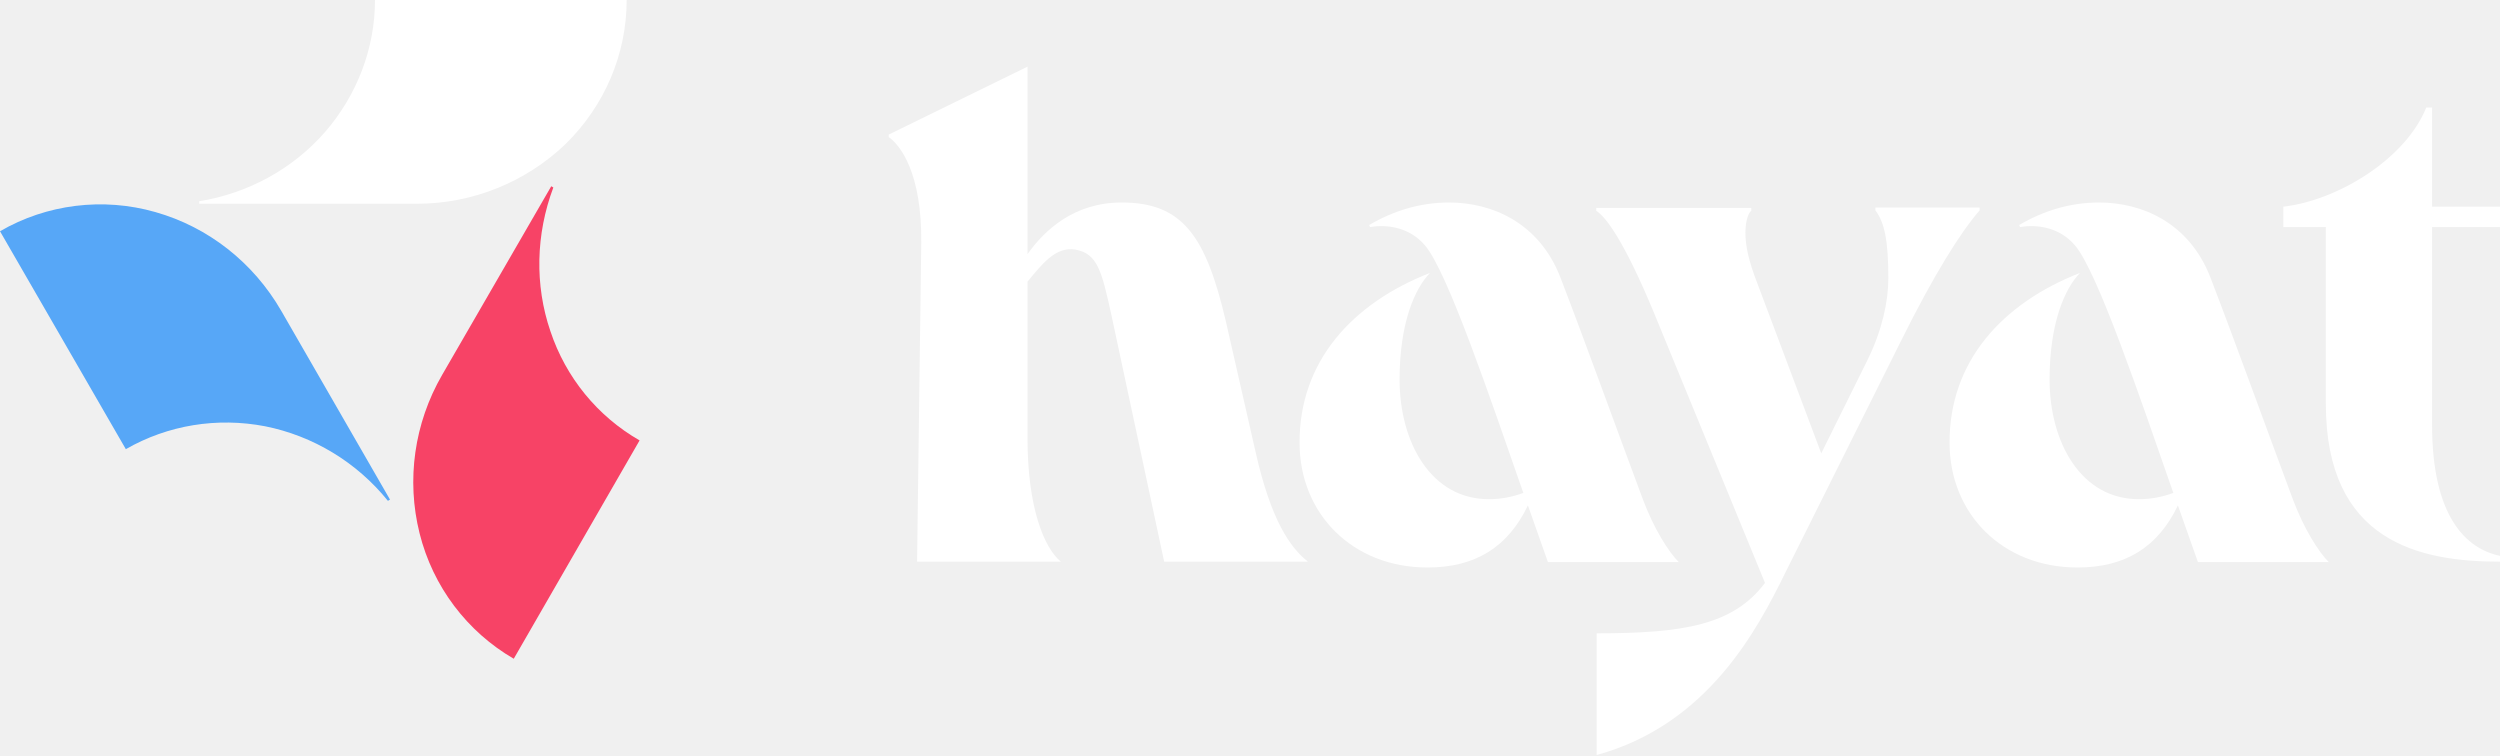
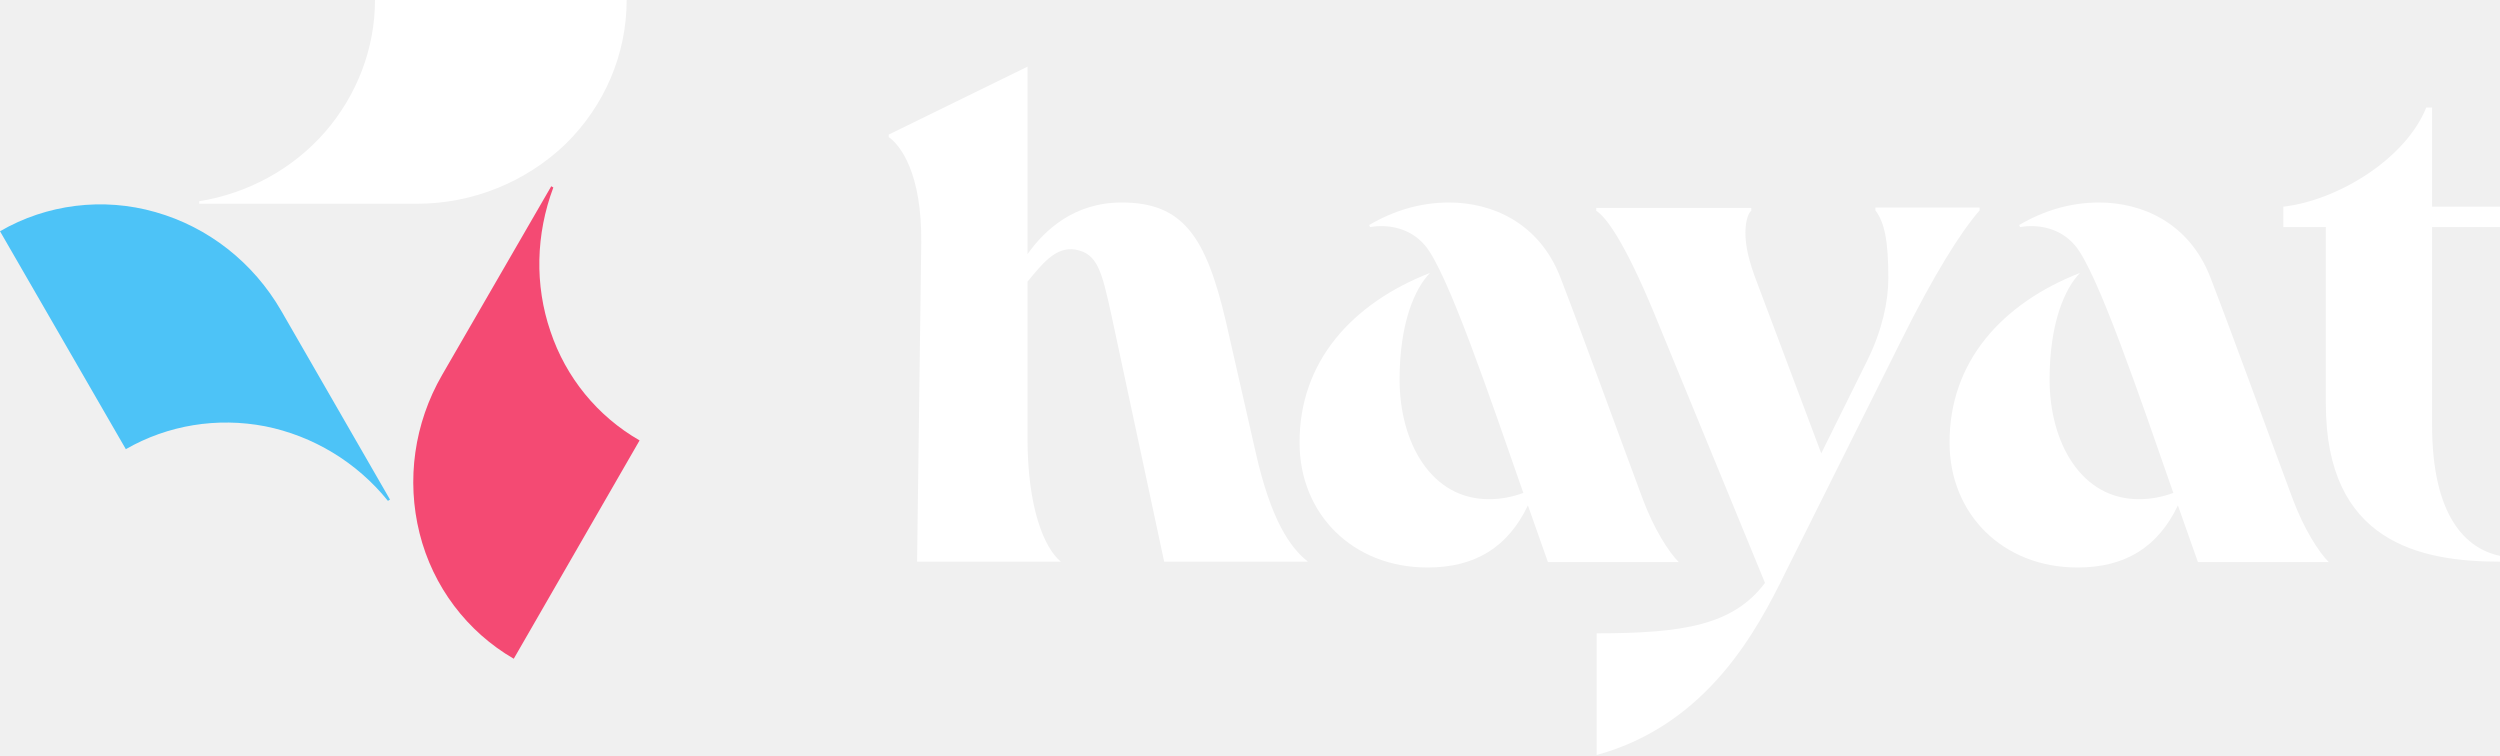
<svg xmlns="http://www.w3.org/2000/svg" version="1.1" id="logotype_1_" x="0px" y="0px" viewBox="0 0 600 181.3" style="enable-background:new 0 0 600 181.3;" xml:space="preserve">
  <style type="text/css">
	.st0{fill:#FFFFFF;}
- 	.st1{fill:#57A7F7;}
- 	.st2{fill:#F74366;}
+ 	.st1{fill:#4DC3F7;}
+ 	.st2{fill:#F44A73;}
</style>
  <g>
    <g>
      <path class="st0" d="M213.3,32.3L246.6,16v45c4.1-5.8,11.2-12.4,22.6-12.4c14.6,0,20.2,8,25,28.5l7.1,31.2    c3.7,16.5,8.3,23.1,12.6,26.5h-34.5l-12.6-58.9c-2.4-11-3.4-15-8.7-16c-4.8-0.8-8.1,3.6-11.5,7.7v37.5c0,17,4.1,26.5,8,29.7h-34.5    l1-76.4c0.2-17-5.1-23.6-7.8-25.5V32.3z" />
      <path class="st0" d="M343.2,65.5c-3.6,3.7-7.3,11.9-7.3,25.6c0,15.1,7.6,28.9,21.7,28.7c2.5,0,5.3-0.5,8-1.5    c-8-22.9-18.2-53.1-23.6-59.4c-3.7-4.4-9.2-5.1-13.2-4.4l-0.2-0.5c5.8-3.4,12.2-5.4,19.2-5.4c10.2,0,21.6,4.8,26.7,18    c5.9,15.3,13.1,35.3,19.7,53c2.7,7.3,6.3,12.9,8.7,15.3h-31.4l-4.8-13.6c-4.8,10-12.6,14.9-24.1,14.9c-18,0-30.7-12.9-30.7-29.9    C311.8,86.8,324.5,72.8,343.2,65.5z" />
      <path class="st0" d="M383.2,152c20.9,0,32.8-2,40.4-12.1l-26.8-65.2c-7-16.8-11.4-22.7-13.7-24.1v-0.7h37.2v0.7    c-0.5,0.3-1.4,2-1.4,5.3c0,2.9,0.7,6.6,2.9,12.2l15.3,40.7l11.2-22.6c3.4-7,4.9-13.8,4.9-19.4c0-9-0.9-13.4-3.1-16.3v-0.7h25v0.7    c-4.6,5.3-10.9,15.3-19,31.6l-27.7,55.5c-6.6,13.4-18.5,36.3-45.2,43.6L383.2,152L383.2,152z" />
      <path class="st0" d="M499.2,65.5c-3.6,3.7-7.3,11.9-7.3,25.6c0,15.1,7.6,28.9,21.7,28.7c2.5,0,5.3-0.5,8-1.5    c-8-22.9-18.2-53.1-23.6-59.4c-3.7-4.4-9.2-5.1-13.2-4.4l-0.2-0.5c5.8-3.4,12.2-5.4,19.2-5.4c10.2,0,21.6,4.8,26.7,18    c5.9,15.3,13.1,35.3,19.7,53c2.7,7.3,6.3,12.9,8.7,15.3h-31.4l-4.8-13.6c-4.8,10-12.6,14.9-24.1,14.9c-18,0-30.7-12.9-30.7-29.9    C467.8,86.8,480.5,72.8,499.2,65.5z" />
      <path class="st0" d="M600,49.6v4.9h-16.3V102c0,21.9,8.1,29.7,16.3,31.4v1.4c-19.4,0-41.8-4.8-41.8-37.9V54.5H548v-4.9    c13.1-1.5,29.4-11.5,34.3-23.8h1.4v23.8H600z" />
    </g>
    <g>
      <path class="st0" d="M90,0c0,11.6-4.3,22.8-12,31.7c-7.7,8.8-18.4,14.7-30.2,16.6v0.6h52.3c13.3,0,26.1-5.2,35.6-14.3    c9.4-9.2,14.7-21.6,14.7-34.6C150.4,0,90,0,90,0z" />
      <path class="st1" d="M30.2,107.8c10.1-5.8,21.9-7.7,33.4-5.5c11.5,2.3,22,8.6,29.5,17.9l0.5-0.3L67.5,74.6    C60.8,63,50,54.5,37.3,50.9C24.7,47.3,11.2,49,0,55.5L30.2,107.8z" />
      <path class="st2" d="M153.5,105.7c-10.1-5.8-17.7-15.1-21.4-26.2c-3.8-11.1-3.5-23.3,0.7-34.5l-0.5-0.3L106.1,90    c-6.7,11.6-8.6,25.2-5.4,38s11.4,23.6,22.6,30.1L153.5,105.7z" />
    </g>
  </g>
</svg>
